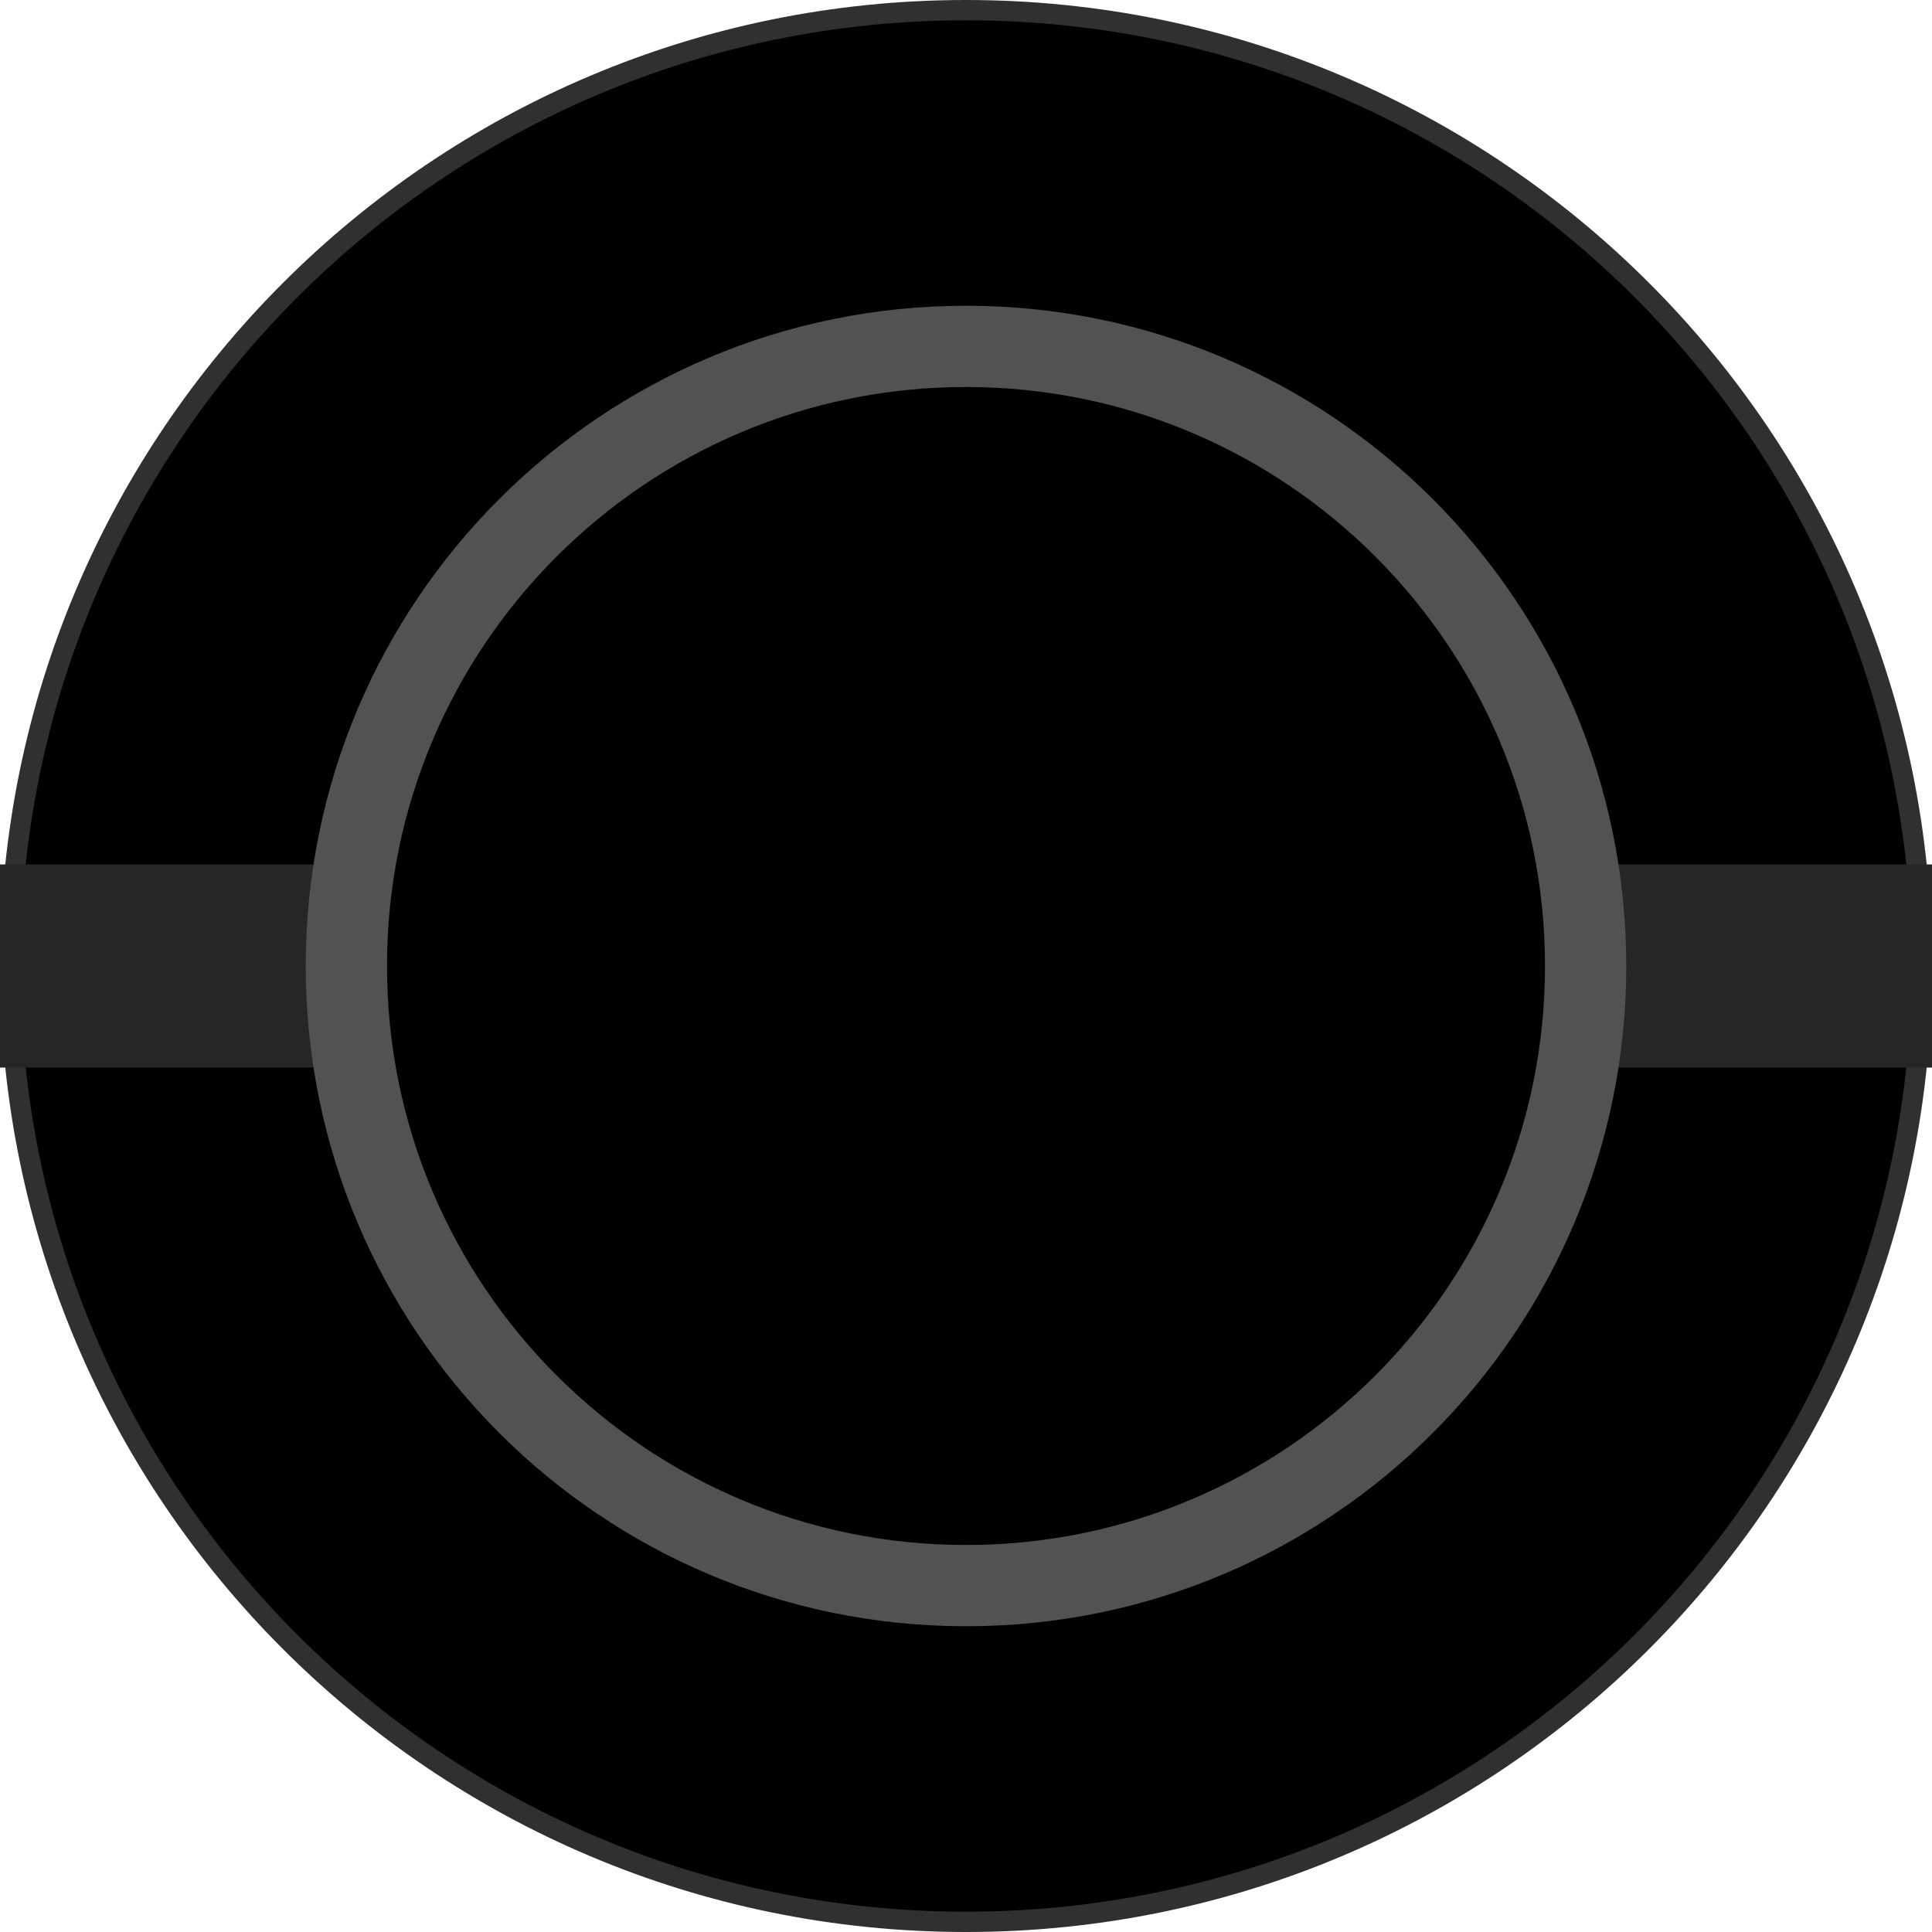
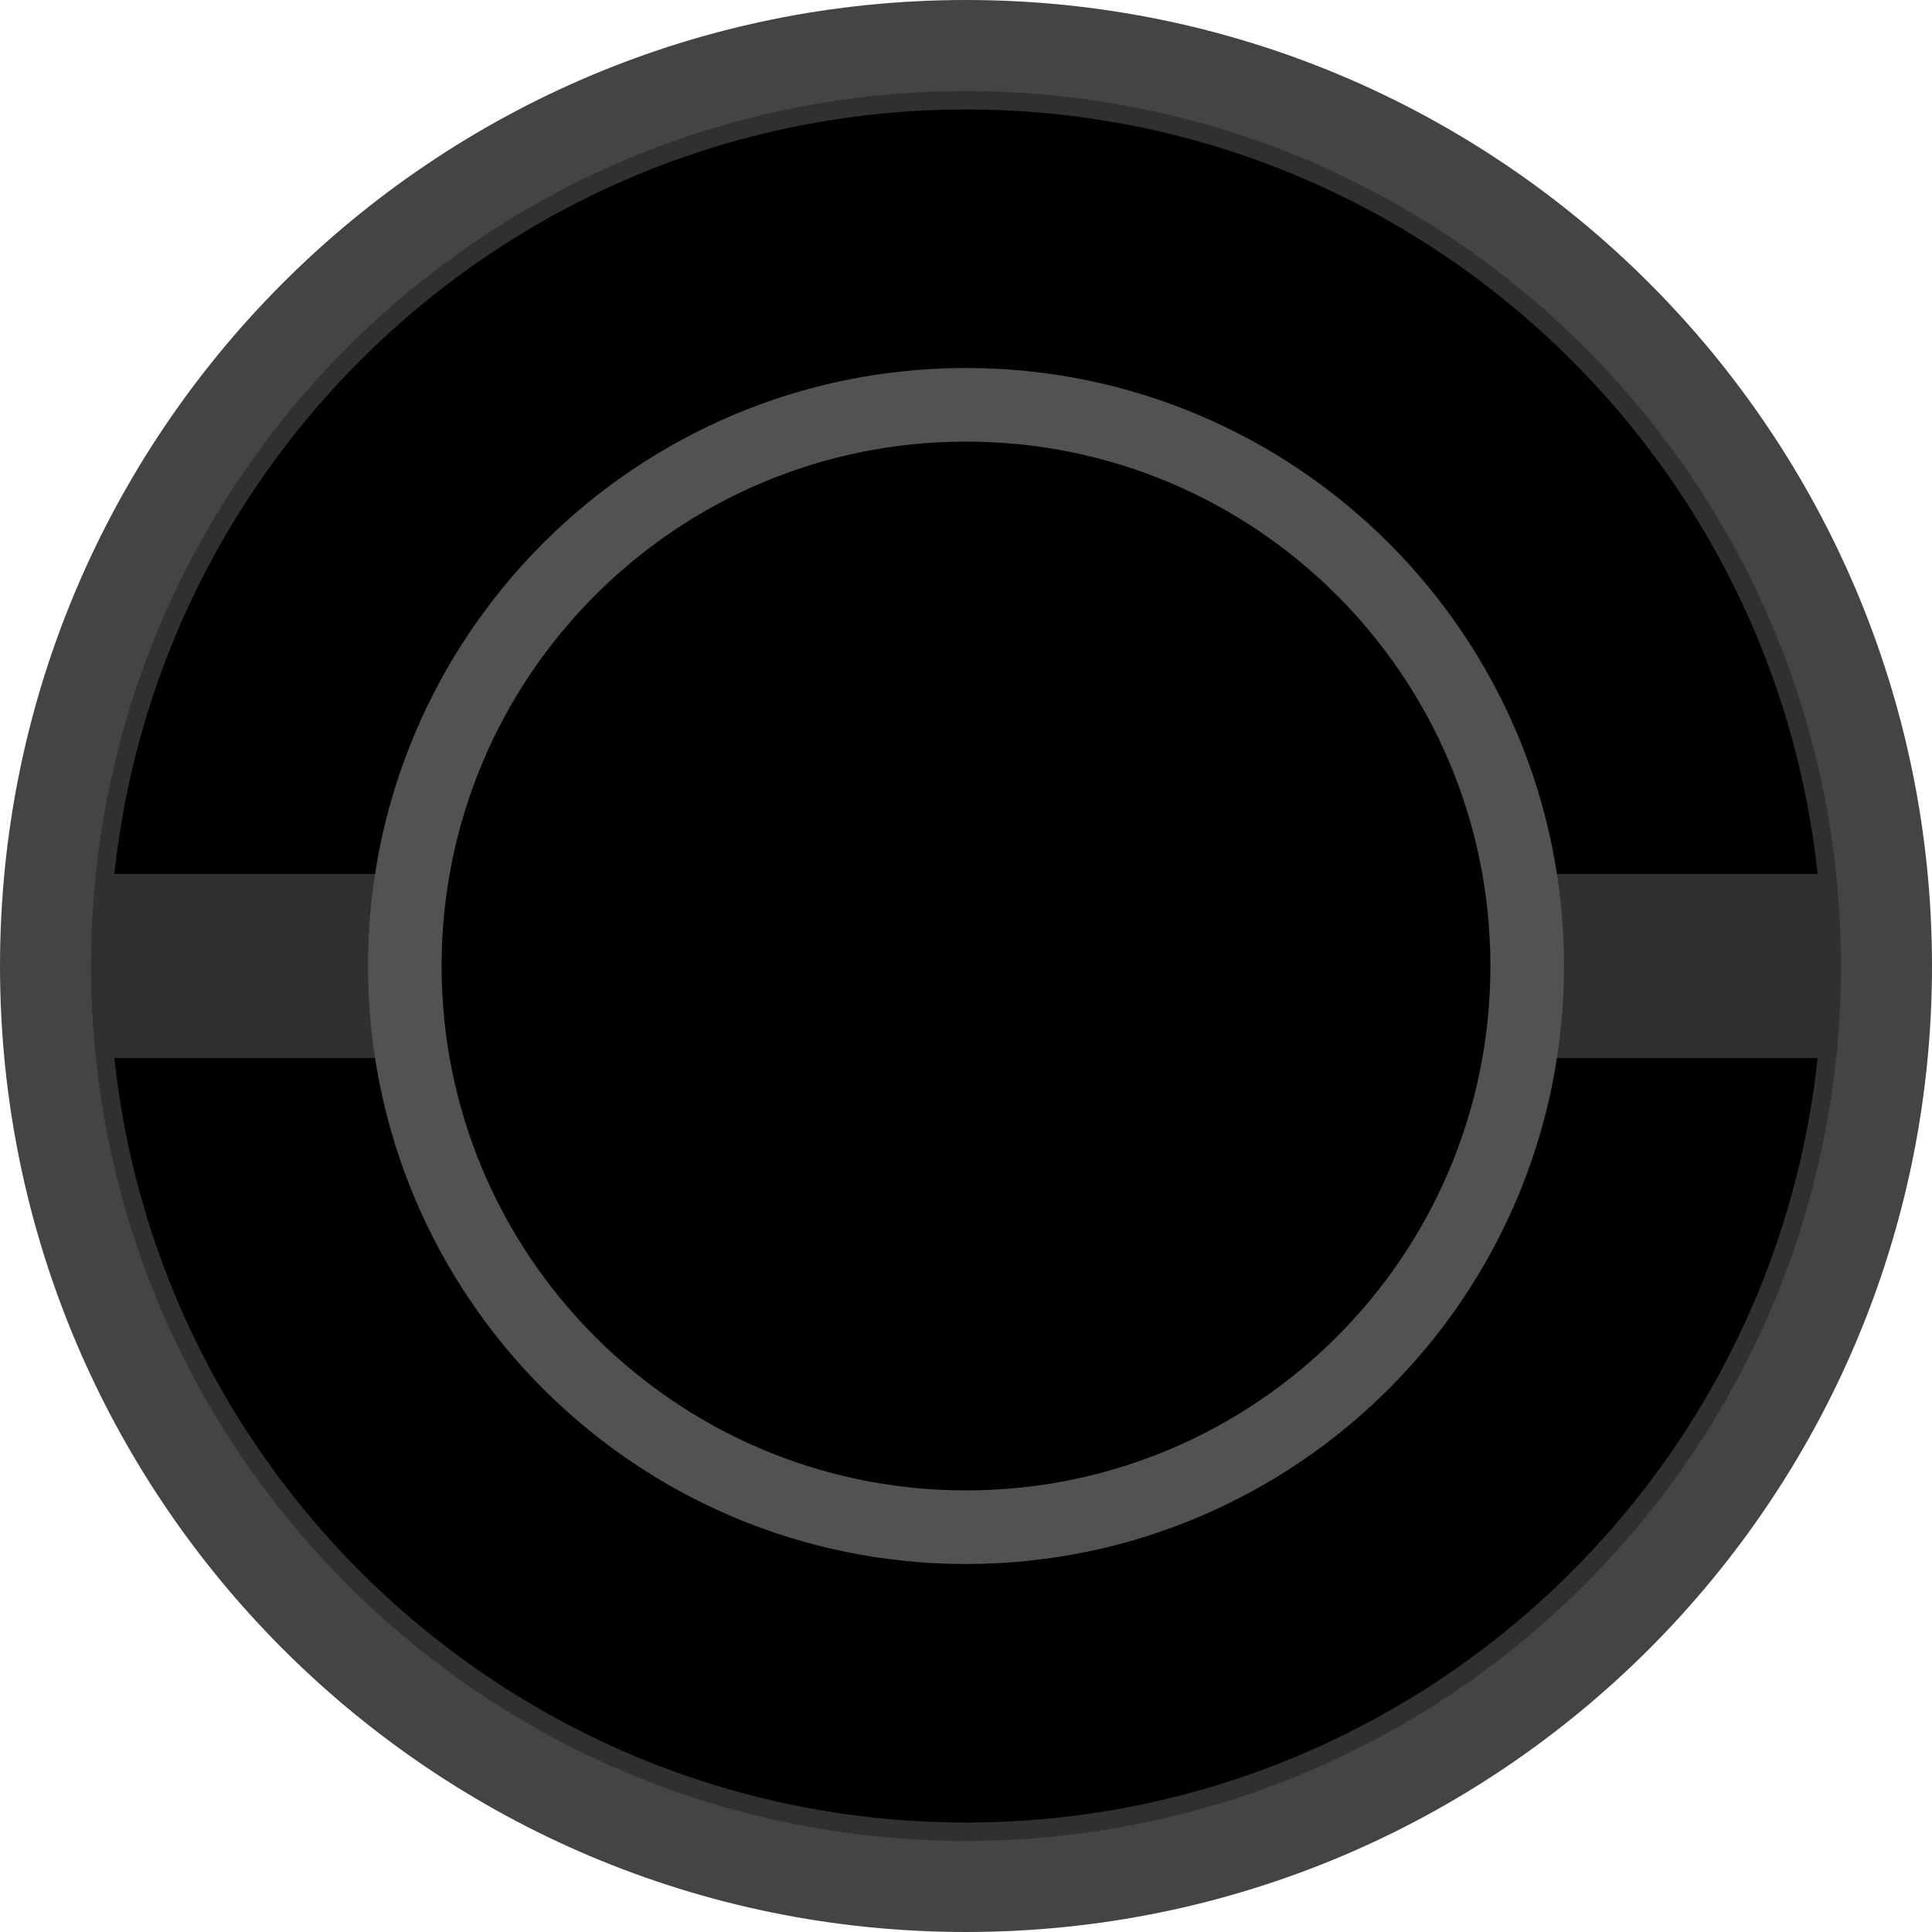
- <svg xmlns="http://www.w3.org/2000/svg" width="9.51mm" height="9.51mm" viewBox="0 0 9.51 9.51" version="1.1" id="svg5">
+ <svg xmlns="http://www.w3.org/2000/svg" width="10.5mm" height="10.5mm" viewBox="0 0 10.5 10.5" version="1.1" id="svg5">
  <defs id="defs2">
    <rect x="30.931" y="79.646" width="68.63" height="17.013" id="rect802" />
    <linearGradient id="linearGradient2578">
      <stop style="stop-color:#000000;stop-opacity:1;" offset="0" id="stop2576" />
    </linearGradient>
    <linearGradient id="Cream">
      <stop style="stop-color:#fcf9f0;stop-opacity:1;" offset="0" id="stop1624" />
    </linearGradient>
  </defs>
  <g id="layer2">
-     <circle style="fill:none;fill-opacity:1;stroke:#4d4d4d;stroke-width:1.625;stroke-dasharray:none;stroke-opacity:1;paint-order:normal" id="circle1772" cx="4.755" cy="4.755" r="3.938" />
+     <circle style="fill:none;fill-opacity:1;stroke:#888888;stroke-width:1.625;stroke-dasharray:none;stroke-opacity:1;paint-order:normal" id="circle1772" cx="5.25" cy="5.25" r="3.938" />
+   </g>
+   <g id="g152">
+     <circle style="display:inline;fill:none;fill-opacity:1;stroke:#444444;stroke-width:0.5;stroke-dasharray:none;stroke-opacity:1;paint-order:normal" id="circle150" cx="5.25" cy="5.25" r="5" />
  </g>
  <g id="layer3">
-     <circle style="fill:none;stroke:#3c939c;stroke-width:0.2;stroke-dasharray:none;stroke-opacity:1" id="path3858" cx="4.755" cy="4.755" r="0.5" />
+     <circle style="fill:none;stroke:#3c939c;stroke-width:0.2;stroke-dasharray:none;stroke-opacity:1" id="path3858" cx="5.25" cy="5.25" r="0.5" />
  </g>
  <g id="layer1" style="display:inline">
-     <ellipse style="display:inline;fill:#000000;fill-opacity:1;stroke:#303030;stroke-width:0.1;stroke-dasharray:none;stroke-opacity:1" id="path3080" cx="4.755" cy="4.755" rx="4.705" ry="4.705" />
-     <ellipse style="display:none;fill:none;fill-opacity:1;stroke:#888888;stroke-width:1.5;stroke-dasharray:none;stroke-opacity:1" id="ellipse140" cx="4.755" cy="4.755" rx="4.005" ry="4.005" />
-     <path style="display:inline;fill:none;fill-opacity:1;stroke:#262626;stroke-width:1;stroke-dasharray:none;stroke-opacity:1" d="M 0,4.755 H 2" id="path6124" />
-     <path style="display:inline;fill:none;fill-opacity:1;stroke:#262626;stroke-width:1;stroke-dasharray:none;stroke-opacity:1" d="M 7.51,4.755 H 9.51" id="path6124-1" />
-     <ellipse style="display:inline;fill:#000000;fill-opacity:1;stroke:#525252;stroke-width:0.4;stroke-dasharray:none;stroke-opacity:1" id="path966" cx="4.755" cy="4.755" rx="3.05" ry="3.05" />
+     <ellipse style="display:inline;fill:#000000;fill-opacity:1;stroke:#303030;stroke-width:0.1;stroke-dasharray:none;stroke-opacity:1" id="path3080" cx="5.25" cy="5.25" rx="4.705" ry="4.705" />
+     <path style="display:inline;fill:none;fill-opacity:1;stroke:#303030;stroke-width:1;stroke-dasharray:none;stroke-opacity:1" d="M 0.559,5.25 H 2.495" id="path6124" />
+     <path style="display:inline;fill:none;fill-opacity:1;stroke:#303030;stroke-width:1;stroke-dasharray:none;stroke-opacity:1" d="M 8.005,5.25 H 9.931" id="path6124-1" />
+     <ellipse style="display:inline;fill:#000000;fill-opacity:1;stroke:#525252;stroke-width:0.4;stroke-dasharray:none;stroke-opacity:1" id="path966" cx="5.25" cy="5.25" rx="3.05" ry="3.05" />
  </g>
</svg>
